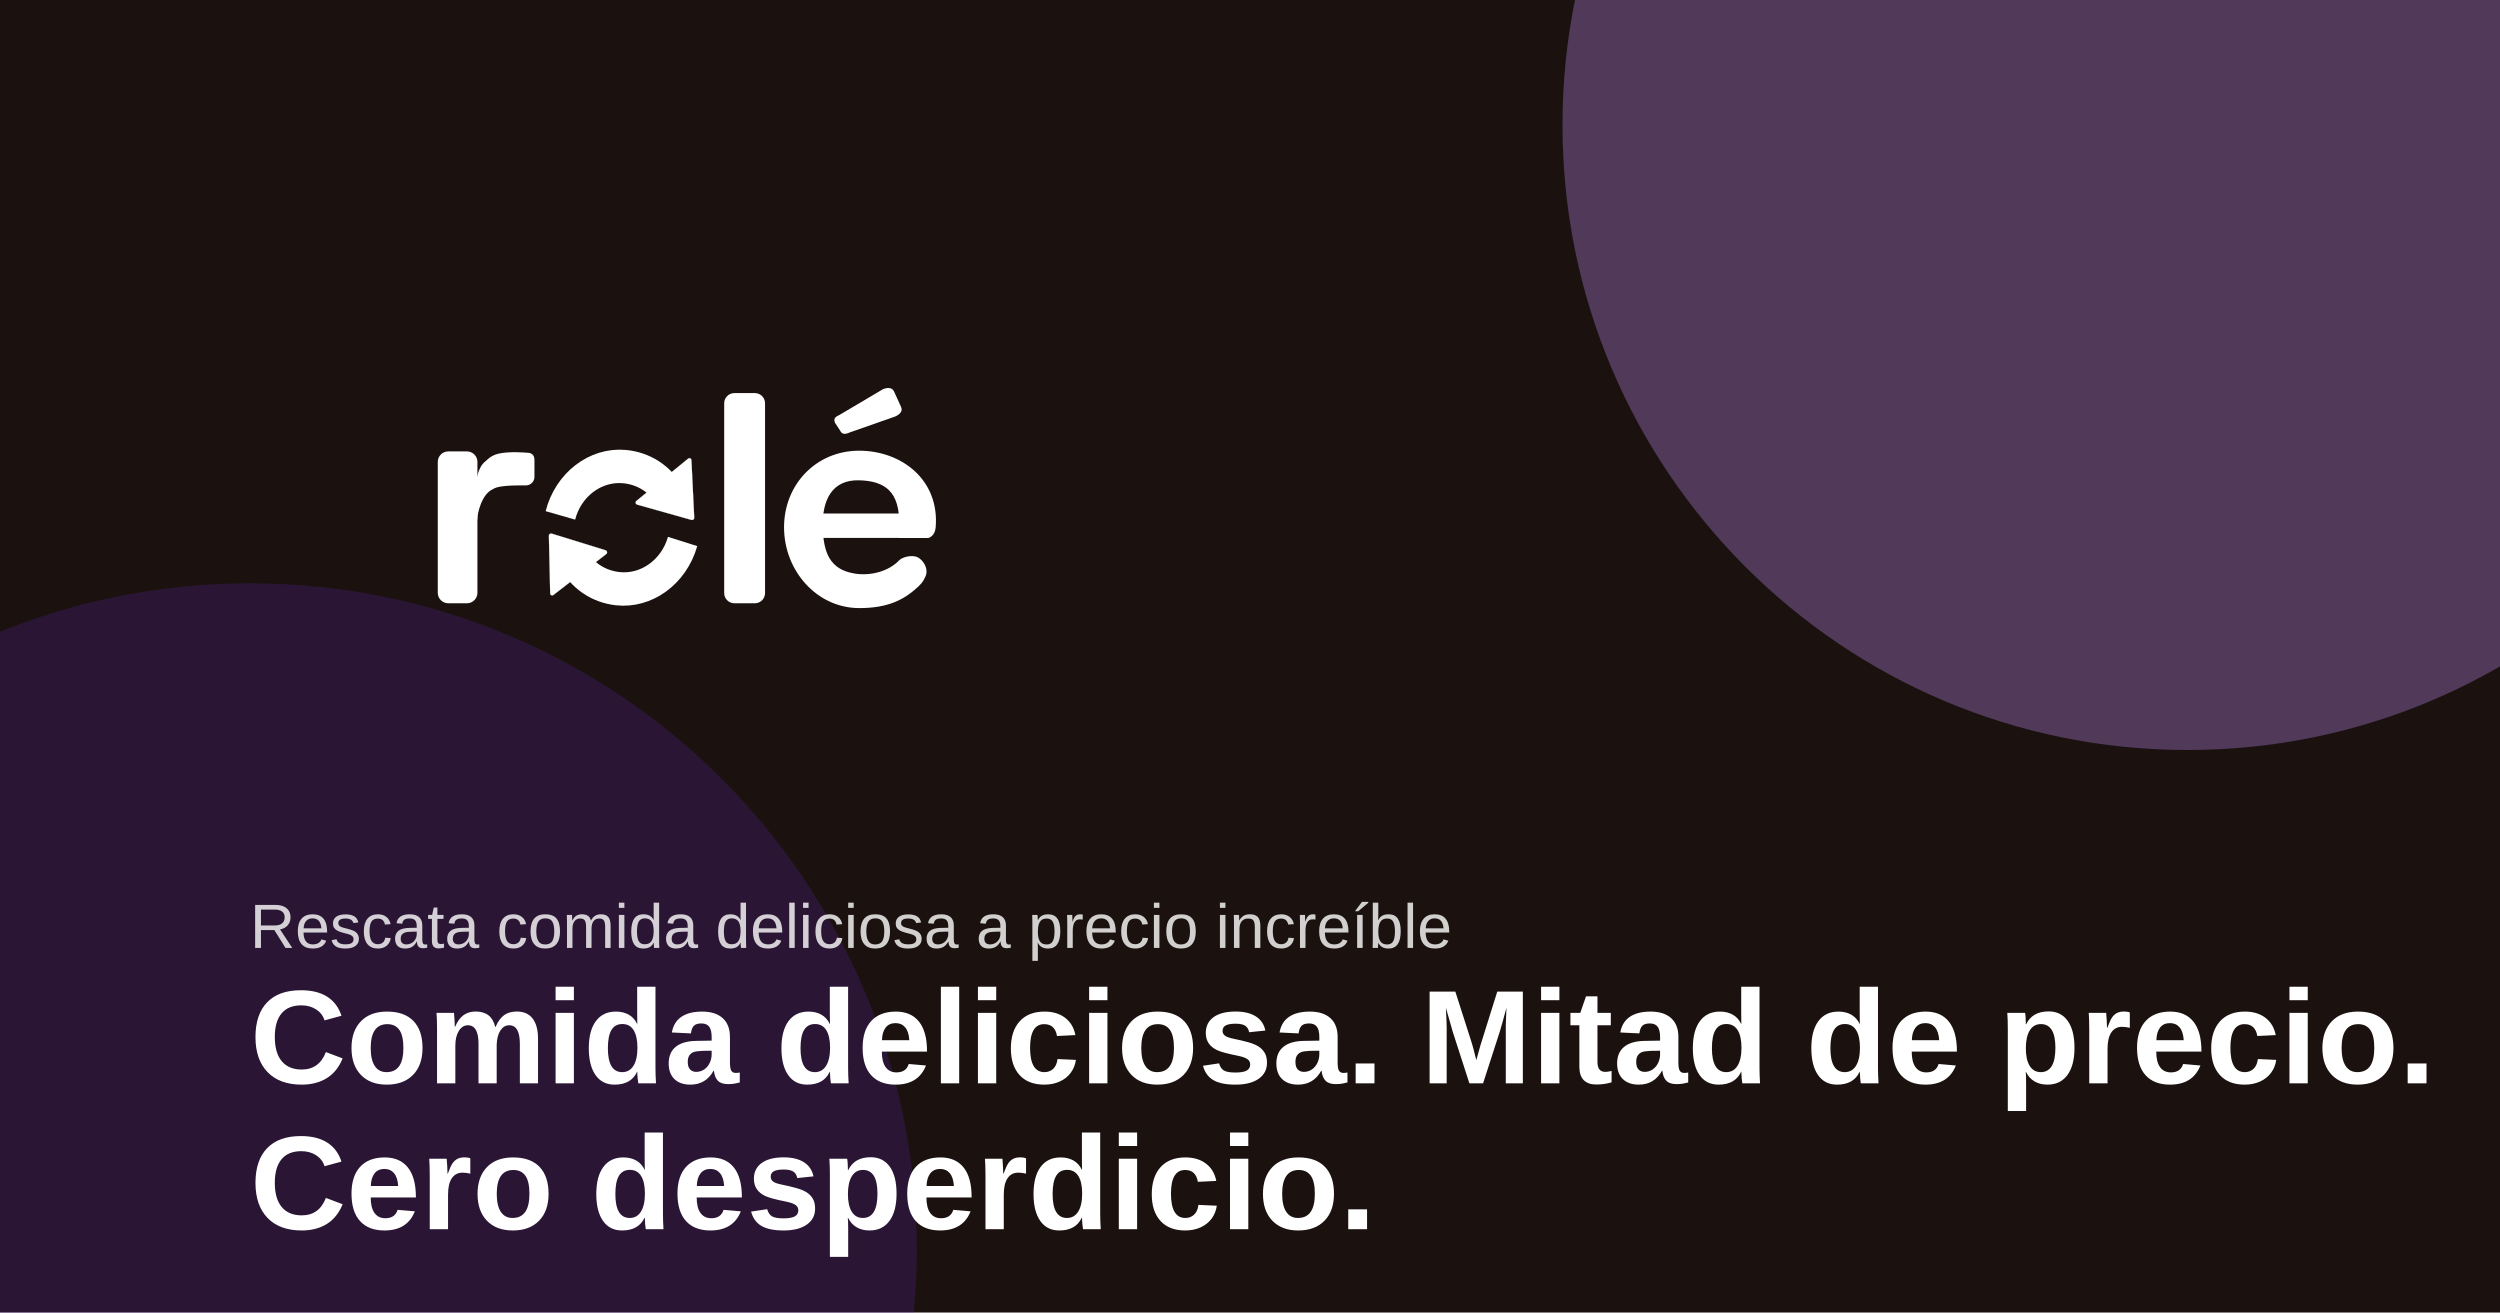
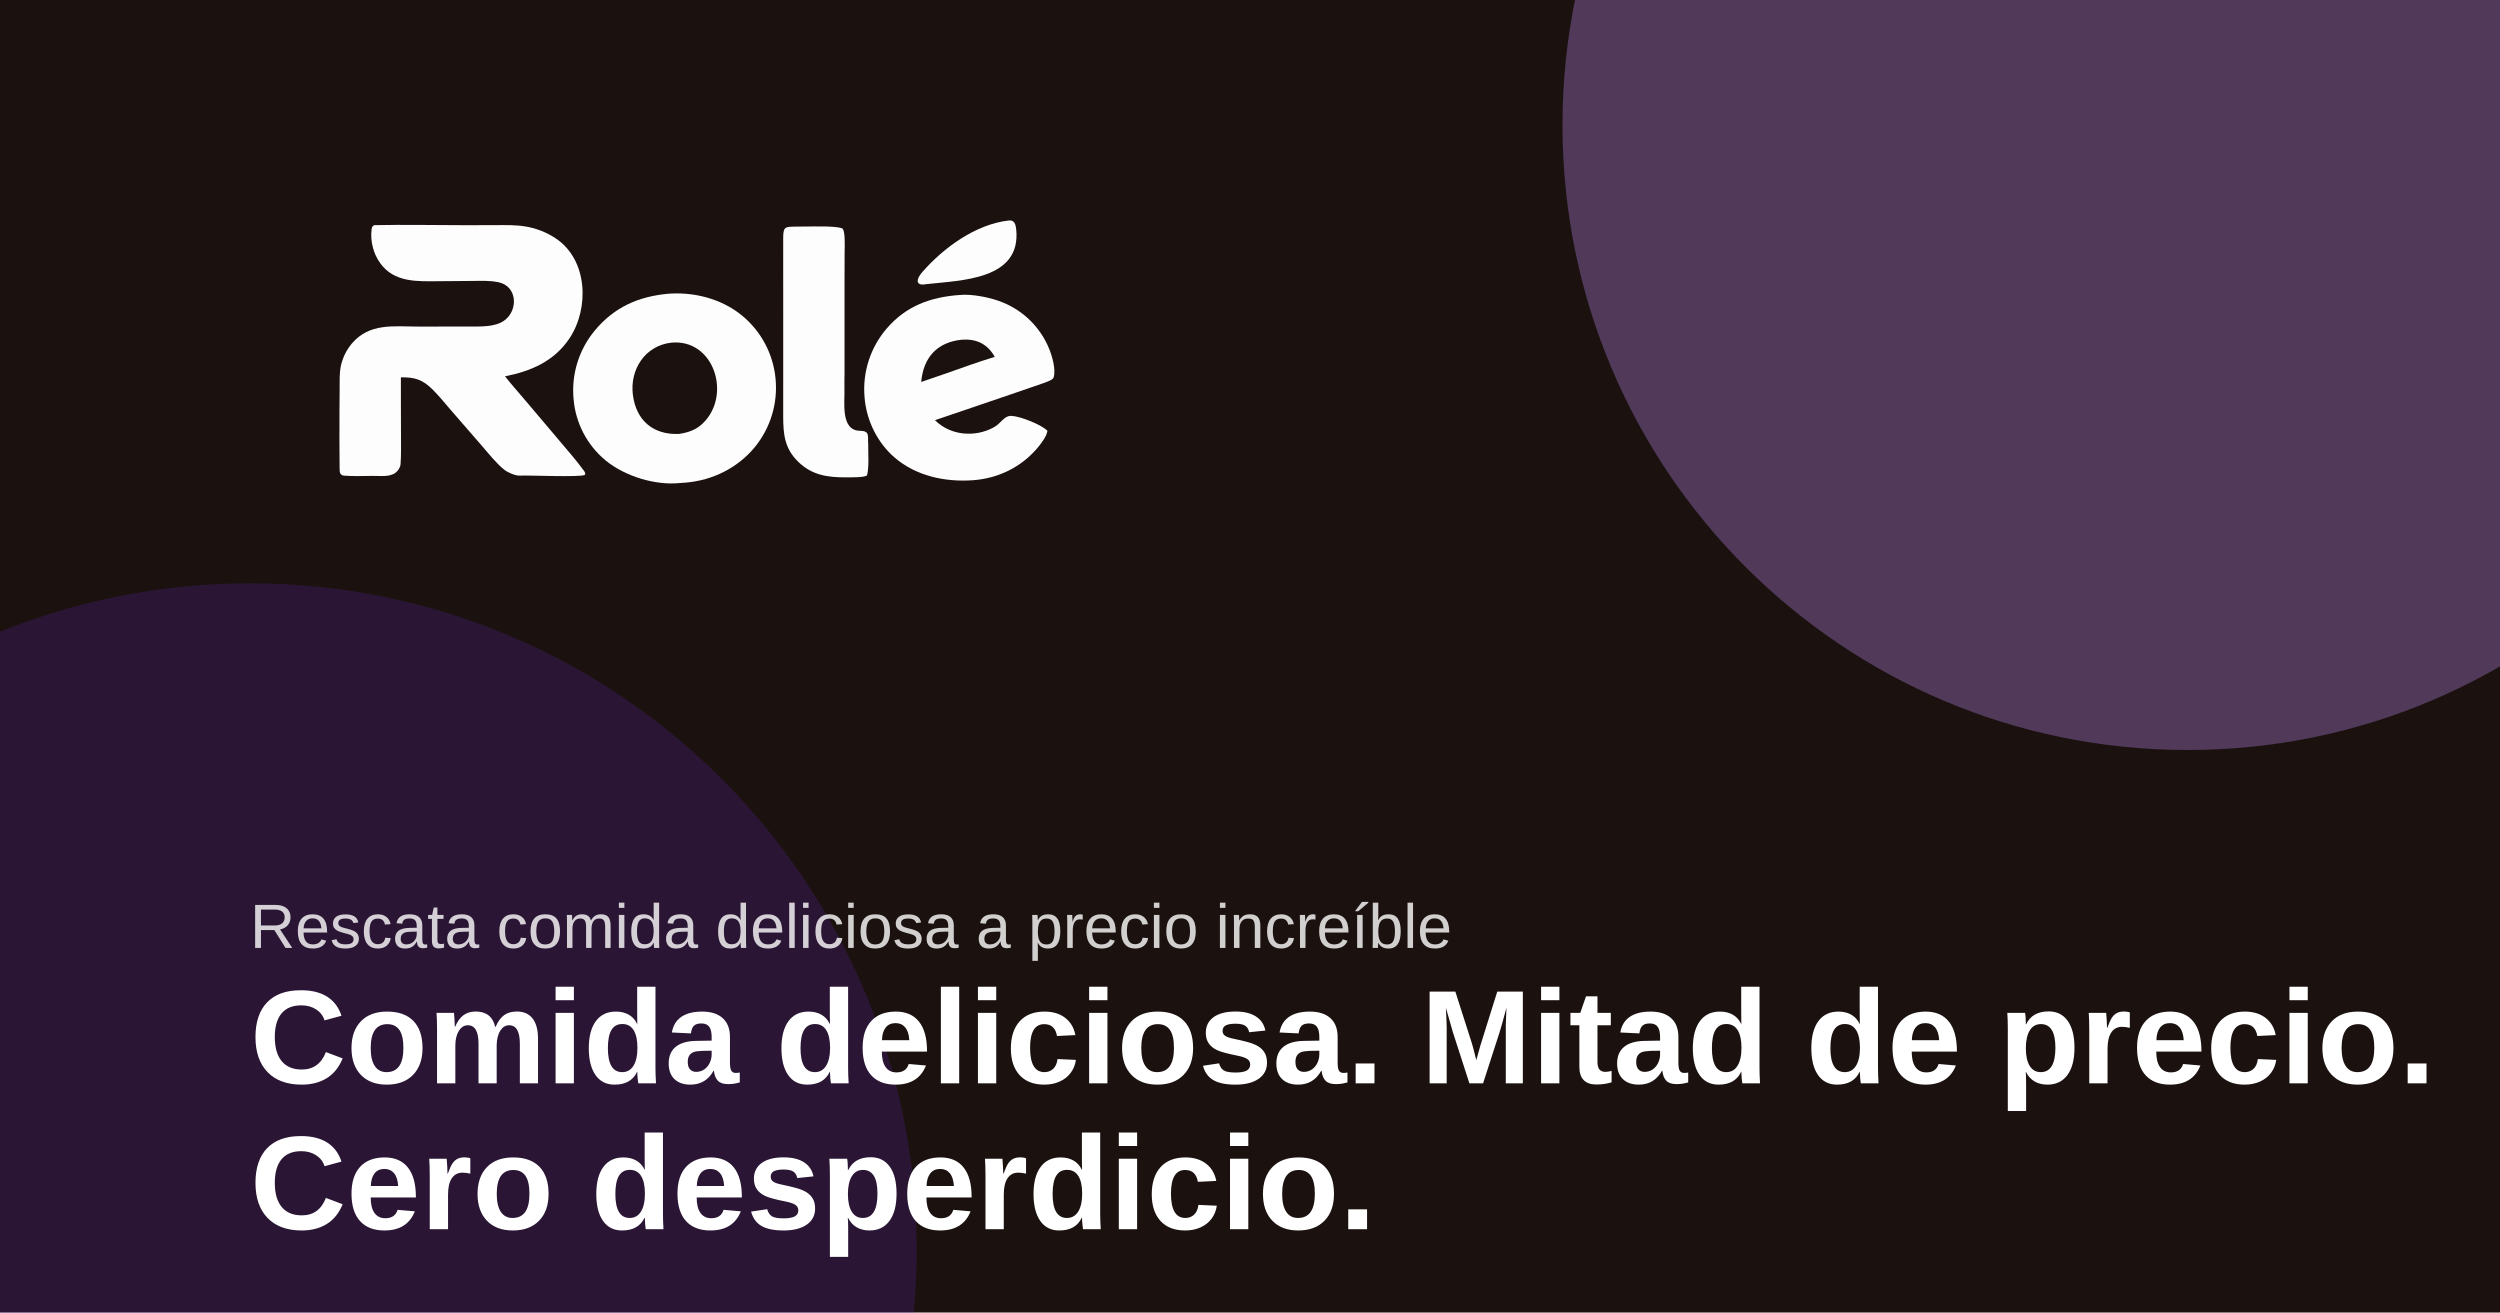
<svg xmlns="http://www.w3.org/2000/svg" width="1200" height="630" viewBox="0 0 1200 630">
  <rect width="1200" height="630" fill="#1b1210" />
  <circle cx="1050" cy="60" r="300" fill="#B582E4" opacity="0.35" />
  <circle cx="120" cy="600" r="320" fill="#6D28D9" opacity="0.18" />
-   <g transform="translate(110 95) scale(0.09)">
-     <g transform="matrix(4.166667,0,0,4.166667,938.5412,845.6145)">
-       <g transform="matrix(0.284331,0,0,0.256607,-347.169,-228.0276)">
-         <path d="M2841.217,1122.154L2841.217,2068.842C2841.217,2096.958 2820.616,2119.784 2795.242,2119.784L2703.293,2119.784C2677.918,2119.784 2657.318,2096.958 2657.318,2068.842L2657.318,1122.154C2657.318,1094.038 2677.918,1071.212 2703.293,1071.212L2795.242,1071.212C2820.616,1071.212 2841.217,1094.038 2841.217,1122.154Z" style="fill:#ffffff;" />
-       </g>
-       <g>
-         <g transform="matrix(0.250917,0,0,0.265695,-237.3957,-247.2924)">
-           <path d="M1314.855,1438.659L1314.855,2069.215C1314.855,2097.125 1290.861,2119.784 1261.308,2119.784L1166.113,2119.784C1136.56,2119.784 1112.566,2097.125 1112.566,2069.215L1112.566,1438.659C1112.566,1410.749 1136.56,1388.09 1166.113,1388.09L1261.308,1388.09C1290.861,1388.09 1314.855,1410.749 1314.855,1438.659Z" style="fill:#ffffff;" />
-         </g>
-         <g transform="matrix(0.258466,0,0,0.264045,-251.5768,-244.9988)">
-           <path d="M1613.691,1429.3L1613.691,1511.721C1613.691,1534.466 1594.663,1552.931 1571.227,1552.931C1462.942,1551.656 1425.893,1559.687 1409.449,1570.41C1349.25,1594.876 1331.934,1695.315 1331.32,1707.564C1327.526,1783.221 1286.385,1497.436 1370.763,1436.377C1377.257,1431.677 1395.468,1408.216 1435.754,1398.995C1490.901,1386.372 1577.181,1394.51 1577.181,1394.51C1600.618,1394.51 1613.691,1406.556 1613.691,1429.3Z" style="fill:#ffffff;" />
-         </g>
-       </g>
-       <g id="Letra-E">
-         <g transform="matrix(0.24,0,0,0.273247,-254.4898,-273.3863)">
-           <path d="M3835.751,2030.49C3821.831,2058.43 3809.003,2070.172 3776.19,2094.708C3701.269,2150.731 3613.851,2179.204 3482.565,2179.204C3255.466,2179.204 3081.216,2003.508 3081.216,1800.961C3081.216,1598.414 3254.306,1441.914 3481.405,1441.914C3708.504,1441.914 3910.98,1578.683 3889.893,1800.961C3886.025,1841.735 3854.149,1849.747 3854.05,1849.772C3851.492,1850.421 3849.282,1850.554 3849.282,1850.554C3849.282,1850.554 3732.348,1850.119 3694.971,1850.447C3693.277,1823.612 3694.273,1809.959 3694.882,1793.315C3700.79,1631.922 3618.029,1584.047 3482.565,1580.592C3339.28,1576.937 3284.397,1670.043 3287.575,1798.315C3290.64,1922.043 3327.397,1997.977 3455.176,2017.101C3542.856,2030.224 3639.703,2006.905 3695.447,1955.224C3712.221,1939.673 3765.92,1927.629 3795.978,1942.16C3824.078,1955.745 3853.49,1994.886 3835.751,2030.49Z" style="fill:#ffffff;" />
-         </g>
-         <g transform="matrix(0.236009,0,0,0.242544,-213.3424,-207.1026)">
-           <rect x="2983.739" y="1682.676" width="753.986" height="128.729" style="fill:#ffffff;" />
-         </g>
-         <g transform="matrix(0.222686,-0.101268,0.112554,0.247503,-285.5096,146.4482)">
-           <path d="M3563.021,1047.075L3563.021,1127.531C3563.021,1149.733 3539.425,1156.693 3514.748,1156.693C3514.748,1156.693 3262.936,1136.362 3262.739,1136.346C3262.739,1136.346 3262.739,1136.346 3262.739,1136.346C3238.062,1136.346 3221.438,1131.078 3221.438,1108.876L3214.078,1067.11C3214.078,1044.907 3228.264,1041.306 3252.941,1041.306L3513.71,1015.947C3538.387,1015.947 3563.021,1024.873 3563.021,1047.075Z" style="fill:#ffffff;" />
-         </g>
-       </g>
-       <g id="Letra-O">
-         <g transform="matrix(-0.820411,-0.133349,0.137495,-0.841845,284.0052,211.1598)">
-           <g transform="matrix(0.882871,-0.043677,0.049141,0.938826,2.36602,-3.904503)">
-             <path d="M-103,-18C-93.994,-67.765 -50.251,-104.302 0.322,-104.302C34.347,-104.302 66.107,-89.401 85.776,-61.638" style="fill:none;fill-rule:nonzero;stroke:#ffffff;stroke-width:53.33px;" />
-           </g>
-           <g transform="matrix(0.786046,-0.822179,0.78466,0.747672,78.87942,-70.42622)">
-             <path d="M-46.743,-21.276C-47.375,-22.192 -47.477,-23.391 -47.009,-24.384C-46.541,-25.377 -45.579,-26 -44.515,-26L44.69,-26C45.701,-26 46.64,-25.401 47.117,-24.452C47.594,-23.502 47.528,-22.364 46.947,-21.508C37.788,-8.035 10.684,31.84 2.635,43.682C2.107,44.458 1.25,44.911 0.332,44.899C-0.586,44.887 -1.453,44.411 -1.998,43.62C-10.168,31.771 -37.317,-7.605 -46.743,-21.276Z" style="fill:#ffffff;fill-rule:nonzero;stroke:#ffffff;stroke-width:0.26px;stroke-linecap:butt;stroke-linejoin:round;stroke-miterlimit:2;" />
-           </g>
-         </g>
-         <g transform="matrix(0.823576,0.112266,-0.115757,0.845093,270.5029,227.2608)">
-           <g transform="matrix(0.882871,-0.043677,0.049141,0.938826,2.36602,-3.904503)">
-             <path d="M-103,-18C-93.994,-67.765 -50.251,-104.302 0.322,-104.302C34.347,-104.302 66.107,-89.401 85.776,-61.638" style="fill:none;fill-rule:nonzero;stroke:#ffffff;stroke-width:53.32px;" />
-           </g>
-           <g transform="matrix(0.786046,-0.822179,0.78466,0.747672,78.87942,-70.42622)">
-             <path d="M-46.743,-21.276C-47.375,-22.193 -47.478,-23.391 -47.009,-24.384C-46.541,-25.377 -45.579,-26 -44.515,-26L44.69,-26C45.701,-26 46.64,-25.401 47.117,-24.452C47.594,-23.502 47.528,-22.364 46.947,-21.509C37.789,-8.036 10.685,31.839 2.635,43.681C2.107,44.457 1.25,44.91 0.332,44.898C-0.586,44.886 -1.453,44.411 -1.998,43.62C-10.168,31.77 -37.318,-7.606 -46.743,-21.276Z" style="fill:#ffffff;fill-rule:nonzero;stroke:#ffffff;stroke-width:0.26px;stroke-linecap:butt;stroke-linejoin:round;stroke-miterlimit:2;" />
-           </g>
-         </g>
+   <svg x="120" y="90" width="430" height="158" viewBox="0 0 1038 382" preserveAspectRatio="xMinYMin meet">
+     <g transform="translate(519 191) scale(0.8) translate(-519 -191)">
+       <g transform="matrix(1,0,0,1,-95.15188,-235.8375)">
+         <path d="M145.415,242.721C188.988,241.801 234.326,242.747 277.992,242.778L322.165,242.666C336.998,242.618 350.916,242.216 365.625,244.74C381.138,247.373 395.922,253.245 409.013,261.974C455.666,293.134 457.9,363.724 428.598,407.278C406.402,440.269 372.824,454.632 335.322,461.999C344.027,473.073 355.508,485.996 364.703,496.861L416.888,558.526C427.904,571.475 439.341,584.683 449.378,598.445C451.026,600.704 452.338,602.232 451.362,604.921C444.902,608.76 369.617,605.32 356.741,606.027C350.583,606.366 339.535,601.714 334.402,597.604C322.424,588.013 312.356,574.951 302.166,563.256L256.092,510.201C247.976,500.679 239.145,489.921 230.324,481.179C215.395,466.384 204.41,463.274 184.283,463.455C184.043,491.485 184.533,519.607 184.444,547.654C184.4,561.286 184.819,575.716 183.829,589.301C183.483,594.205 180.25,599.047 176.329,601.98C167.514,608.572 153.577,606.165 143.096,606.436C129.467,606.494 115.801,607.169 102.202,606.114C95.465,605.591 95.454,600.938 95.381,595.109C95.049,568.458 95.168,541.782 95.193,515.129C95.194,503.299 95.278,491.47 95.446,479.642C95.489,469.951 95.069,458.411 96.787,449.014C99.17,436.305 104.78,424.422 113.079,414.506C138.946,384.198 173.664,389.83 209.504,389.848L283.941,389.776C300.175,389.738 320.686,390.666 334.022,381.219C355.016,366.346 353.387,330.94 325.458,325.432C312.504,322.877 301.263,323.506 288.406,323.629L239.482,324.019C208.219,324.233 174.684,326.288 154.176,297.719C144.329,284.001 139.661,265.698 141.817,248.86C142.243,245.526 142.694,244.666 145.415,242.721Z" style="fill:#FEFDFD;fill-rule:nonzero;" />
+         <path d="M572.517,342.165C573.744,342.069 574.972,341.992 576.201,341.934C615.202,340.03 655.255,351.783 684.408,378.391C710.788,402.463 726.548,436.011 728.234,471.683C730.099,507.901 717.403,543.362 692.974,570.167C666.321,599.103 629.519,615.037 590.361,616.667C553.907,620.807 509.221,607.119 480.961,583.794C454.393,561.688 437.781,529.866 434.834,495.431C431.356,459.465 442.357,423.596 465.404,395.766C493.844,361.538 528.859,346.108 572.517,342.165ZM587.848,545.573C605.914,542.84 618.326,537.029 629.515,521.982C660.816,479.891 635.27,408.044 576.861,413.112C538.261,417.435 516.228,452.358 520.799,488.738C525.538,526.453 550.68,547.156 587.848,545.573Z" style="fill:#FEFDFD;fill-rule:nonzero;" />
+         <path d="M994.516,344.032C1012.83,342.163 1040.27,347.707 1057.24,354.751C1087.84,367.156 1112.14,391.386 1124.63,421.95C1129.07,432.809 1134.78,452.257 1131.04,463.923C1129.95,467.337 1118.94,471.012 1115.16,472.32C1099.59,477.717 1083.96,483.083 1068.36,488.431L959.093,525.623L959.462,525.996C981.63,548.063 1017.21,550.84 1044.17,536.101C1055.4,529.963 1059.11,518.878 1070.16,519.405C1082.98,520.016 1113.75,532.192 1122.22,541.048C1121.6,543.882 1121.12,545.174 1120.1,547.863C1117.45,553.501 1111.59,561.339 1107.58,566.047C1083.79,594.038 1050.64,610.061 1014.12,612.721C974.06,615.639 931.87,606.69 900.776,580.051C875.198,558.138 859.395,525.457 856.865,492.074C853.788,455.816 865.483,419.852 889.299,392.34C917.402,359.814 952.57,347.13 994.516,344.032ZM939.08,470.19L974.68,457.959C998.224,449.657 1021.92,441.066 1045.78,433.748C1035.29,415.236 1019.64,407.47 998.342,408.814C962.15,412.409 942.158,434.606 939.08,470.19Z" style="fill:#FEFDFD;fill-rule:nonzero;" />
+         <path d="M772.517,244.704C782.972,244.646 814.066,243.655 824.111,247.205C829.38,249.067 828.027,274.735 827.969,282.265L827.861,321.558L827.849,457.562C827.834,464.875 827.443,473.217 827.713,480.41C828.411,499.023 821.73,540.55 850.056,540.988C865.393,541.226 861.093,548.842 862.224,560.805C862.044,574.692 863.627,591.941 860.645,605.124C859.758,609.043 834.625,608.519 830.697,608.559C803.855,608.71 781.071,605.671 761.016,586.32C740.726,566.742 738.9,545.992 738.88,519.342C738.842,470.168 738.932,420.902 738.91,371.722L738.869,299.265C738.855,286.312 738.812,273.243 738.894,260.23C738.992,244.629 742.253,245.145 756.753,244.82C761.826,244.706 767.393,244.743 772.517,244.704Z" style="fill:#FEFDFD;fill-rule:nonzero;" />
+         <path d="M1065.72,235.999C1074.33,234.667 1076.19,241.805 1076.91,248.978C1084.24,322.148 997.106,322.574 947.532,328.193C944.025,328.609 938.85,329.751 935.836,327.494C930.684,323.634 937.42,314.48 940.462,310.988C971.31,275.579 1017.9,241.504 1065.72,235.999Z" style="fill:#FEFDFD;fill-rule:nonzero;" />
      </g>
    </g>
-   </g>
+   </svg>
+   <text x="120" y="455" font-family="Outfit, Arial, sans-serif" font-size="30" font-weight="500" fill="#ffffff" opacity="0.8">Rescata comida deliciosa a precio increíble</text>
  <text x="120" y="520" font-family="Outfit, Arial, sans-serif" font-size="64" font-weight="800" fill="#ffffff">Comida deliciosa. Mitad de precio.</text>
  <text x="120" y="590" font-family="Outfit, Arial, sans-serif" font-size="64" font-weight="800" fill="#ffffff">Cero desperdicio.</text>
-   <text x="120" y="455" font-family="DM Sans, Arial, sans-serif" font-size="30" font-weight="500" fill="#ffffff" opacity="0.8">Rescata comida deliciosa a precio increíble</text>
</svg>
